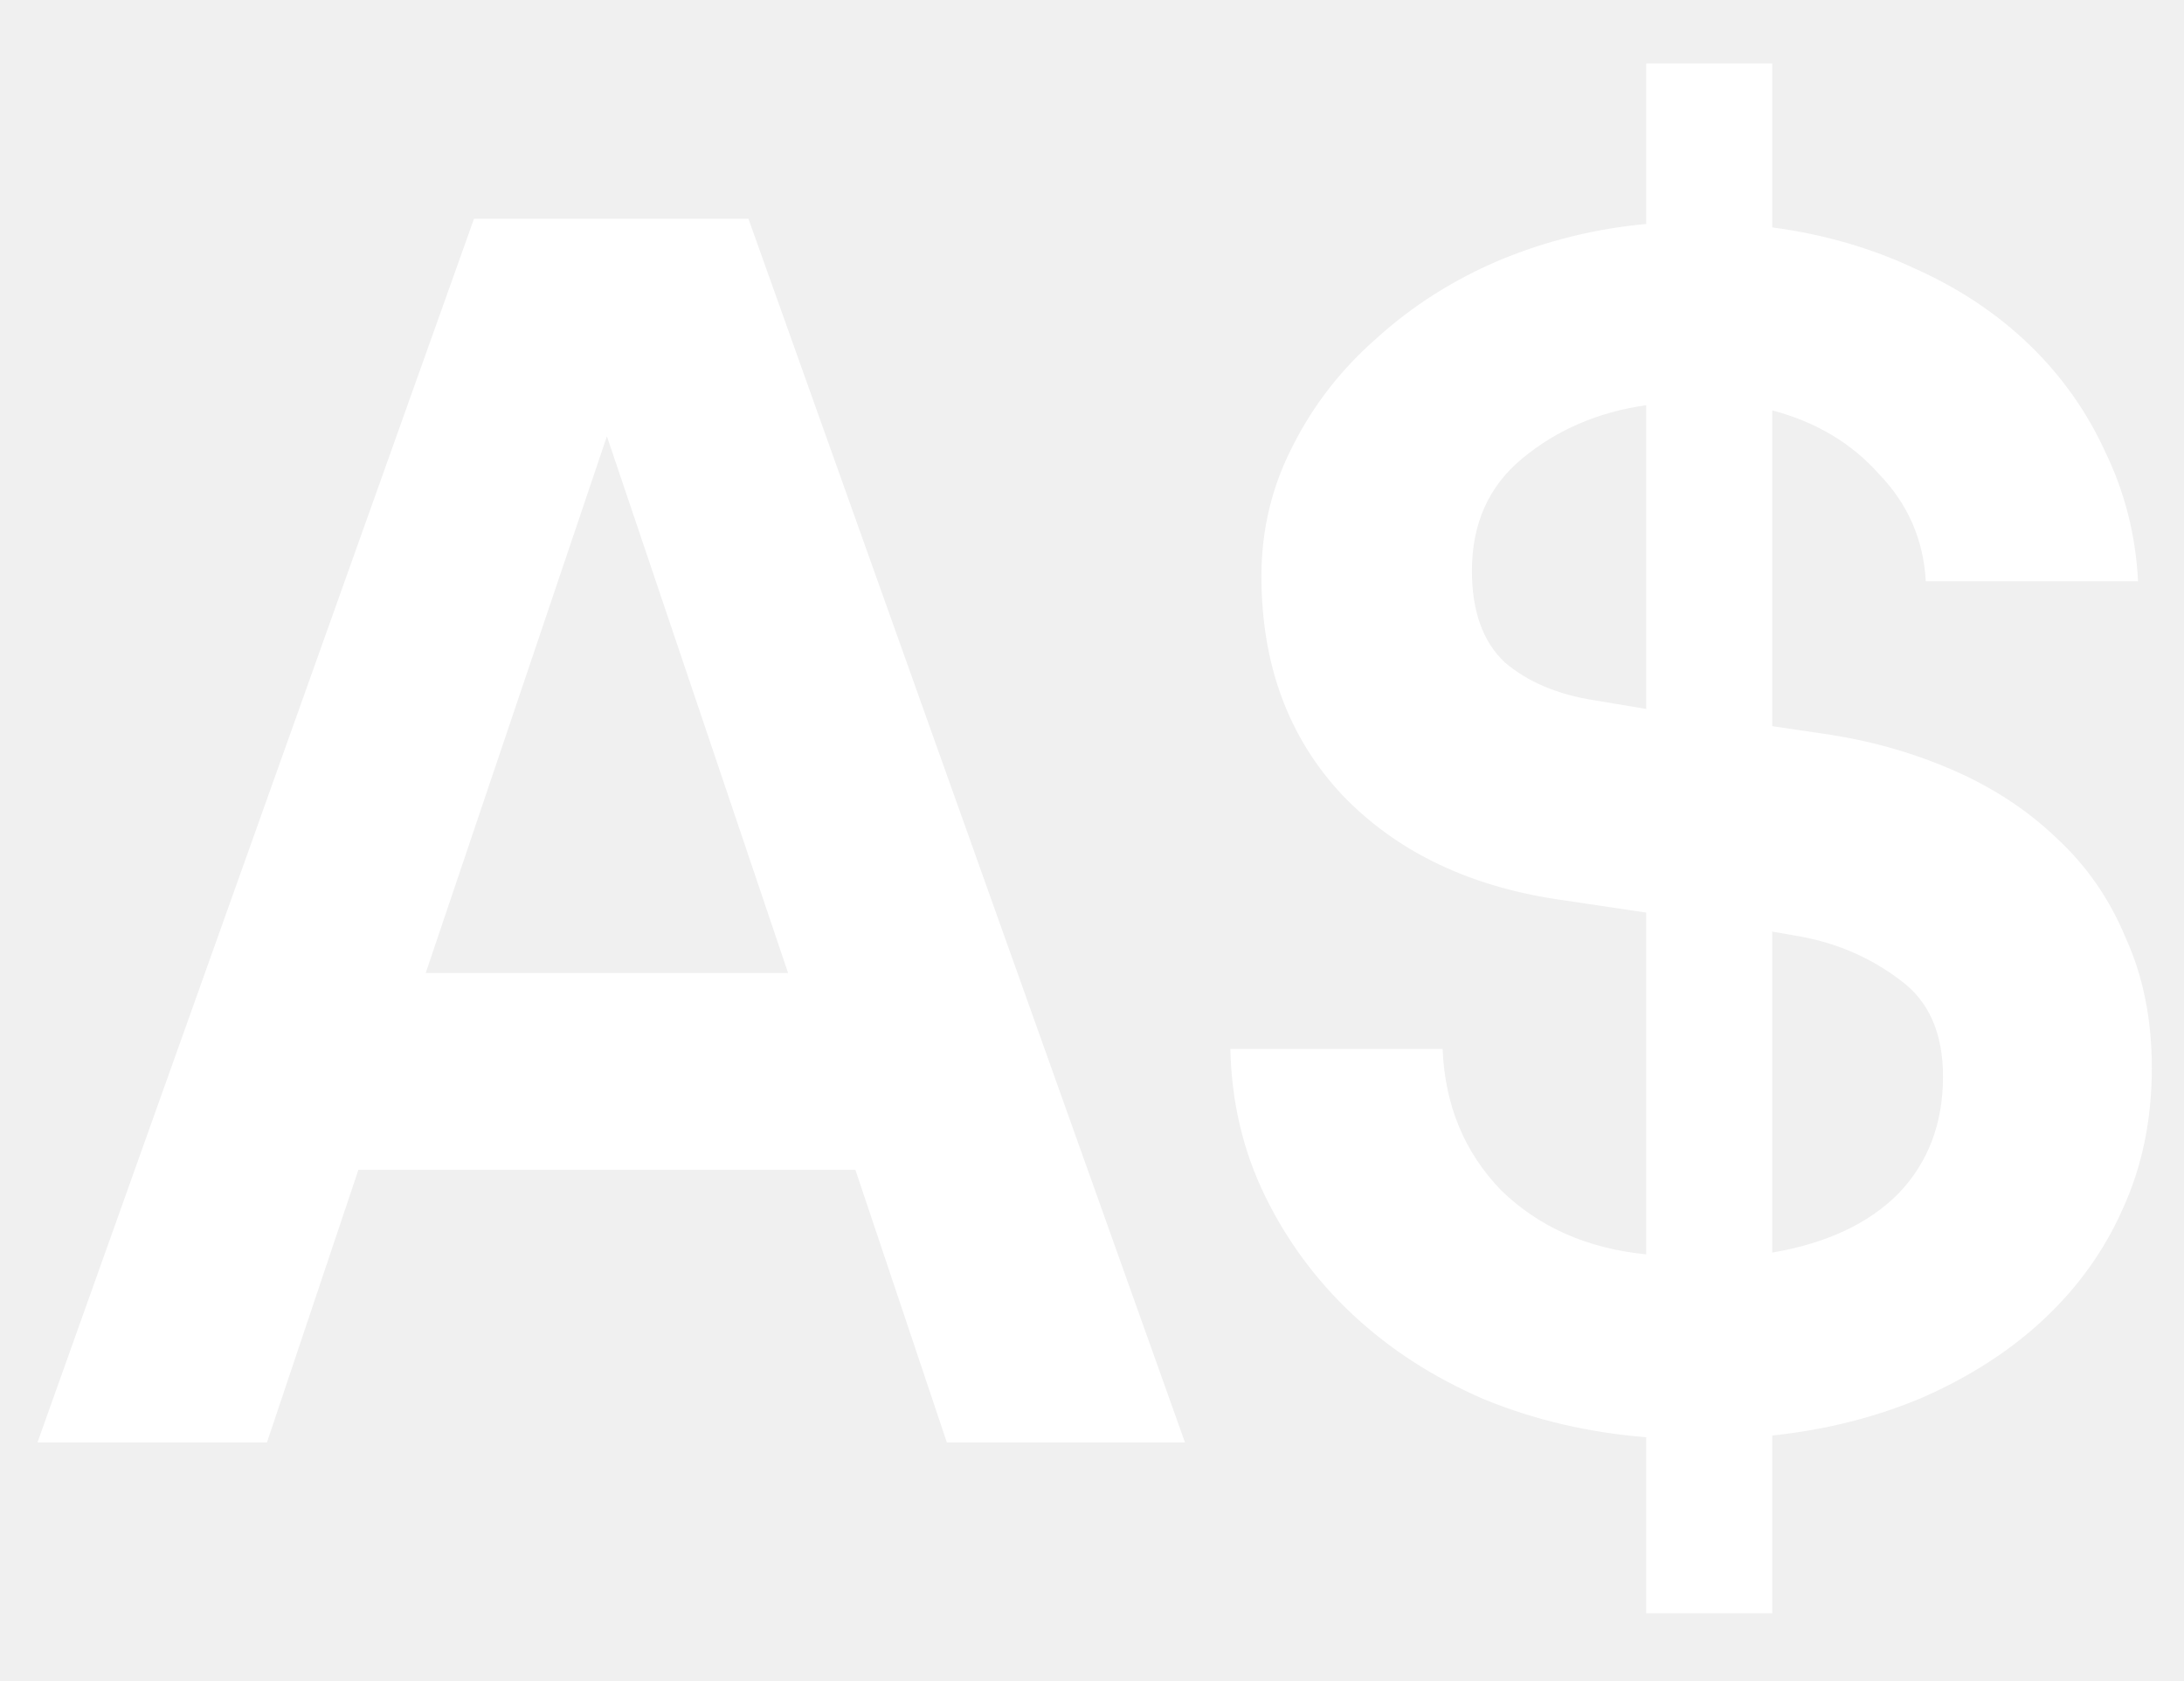
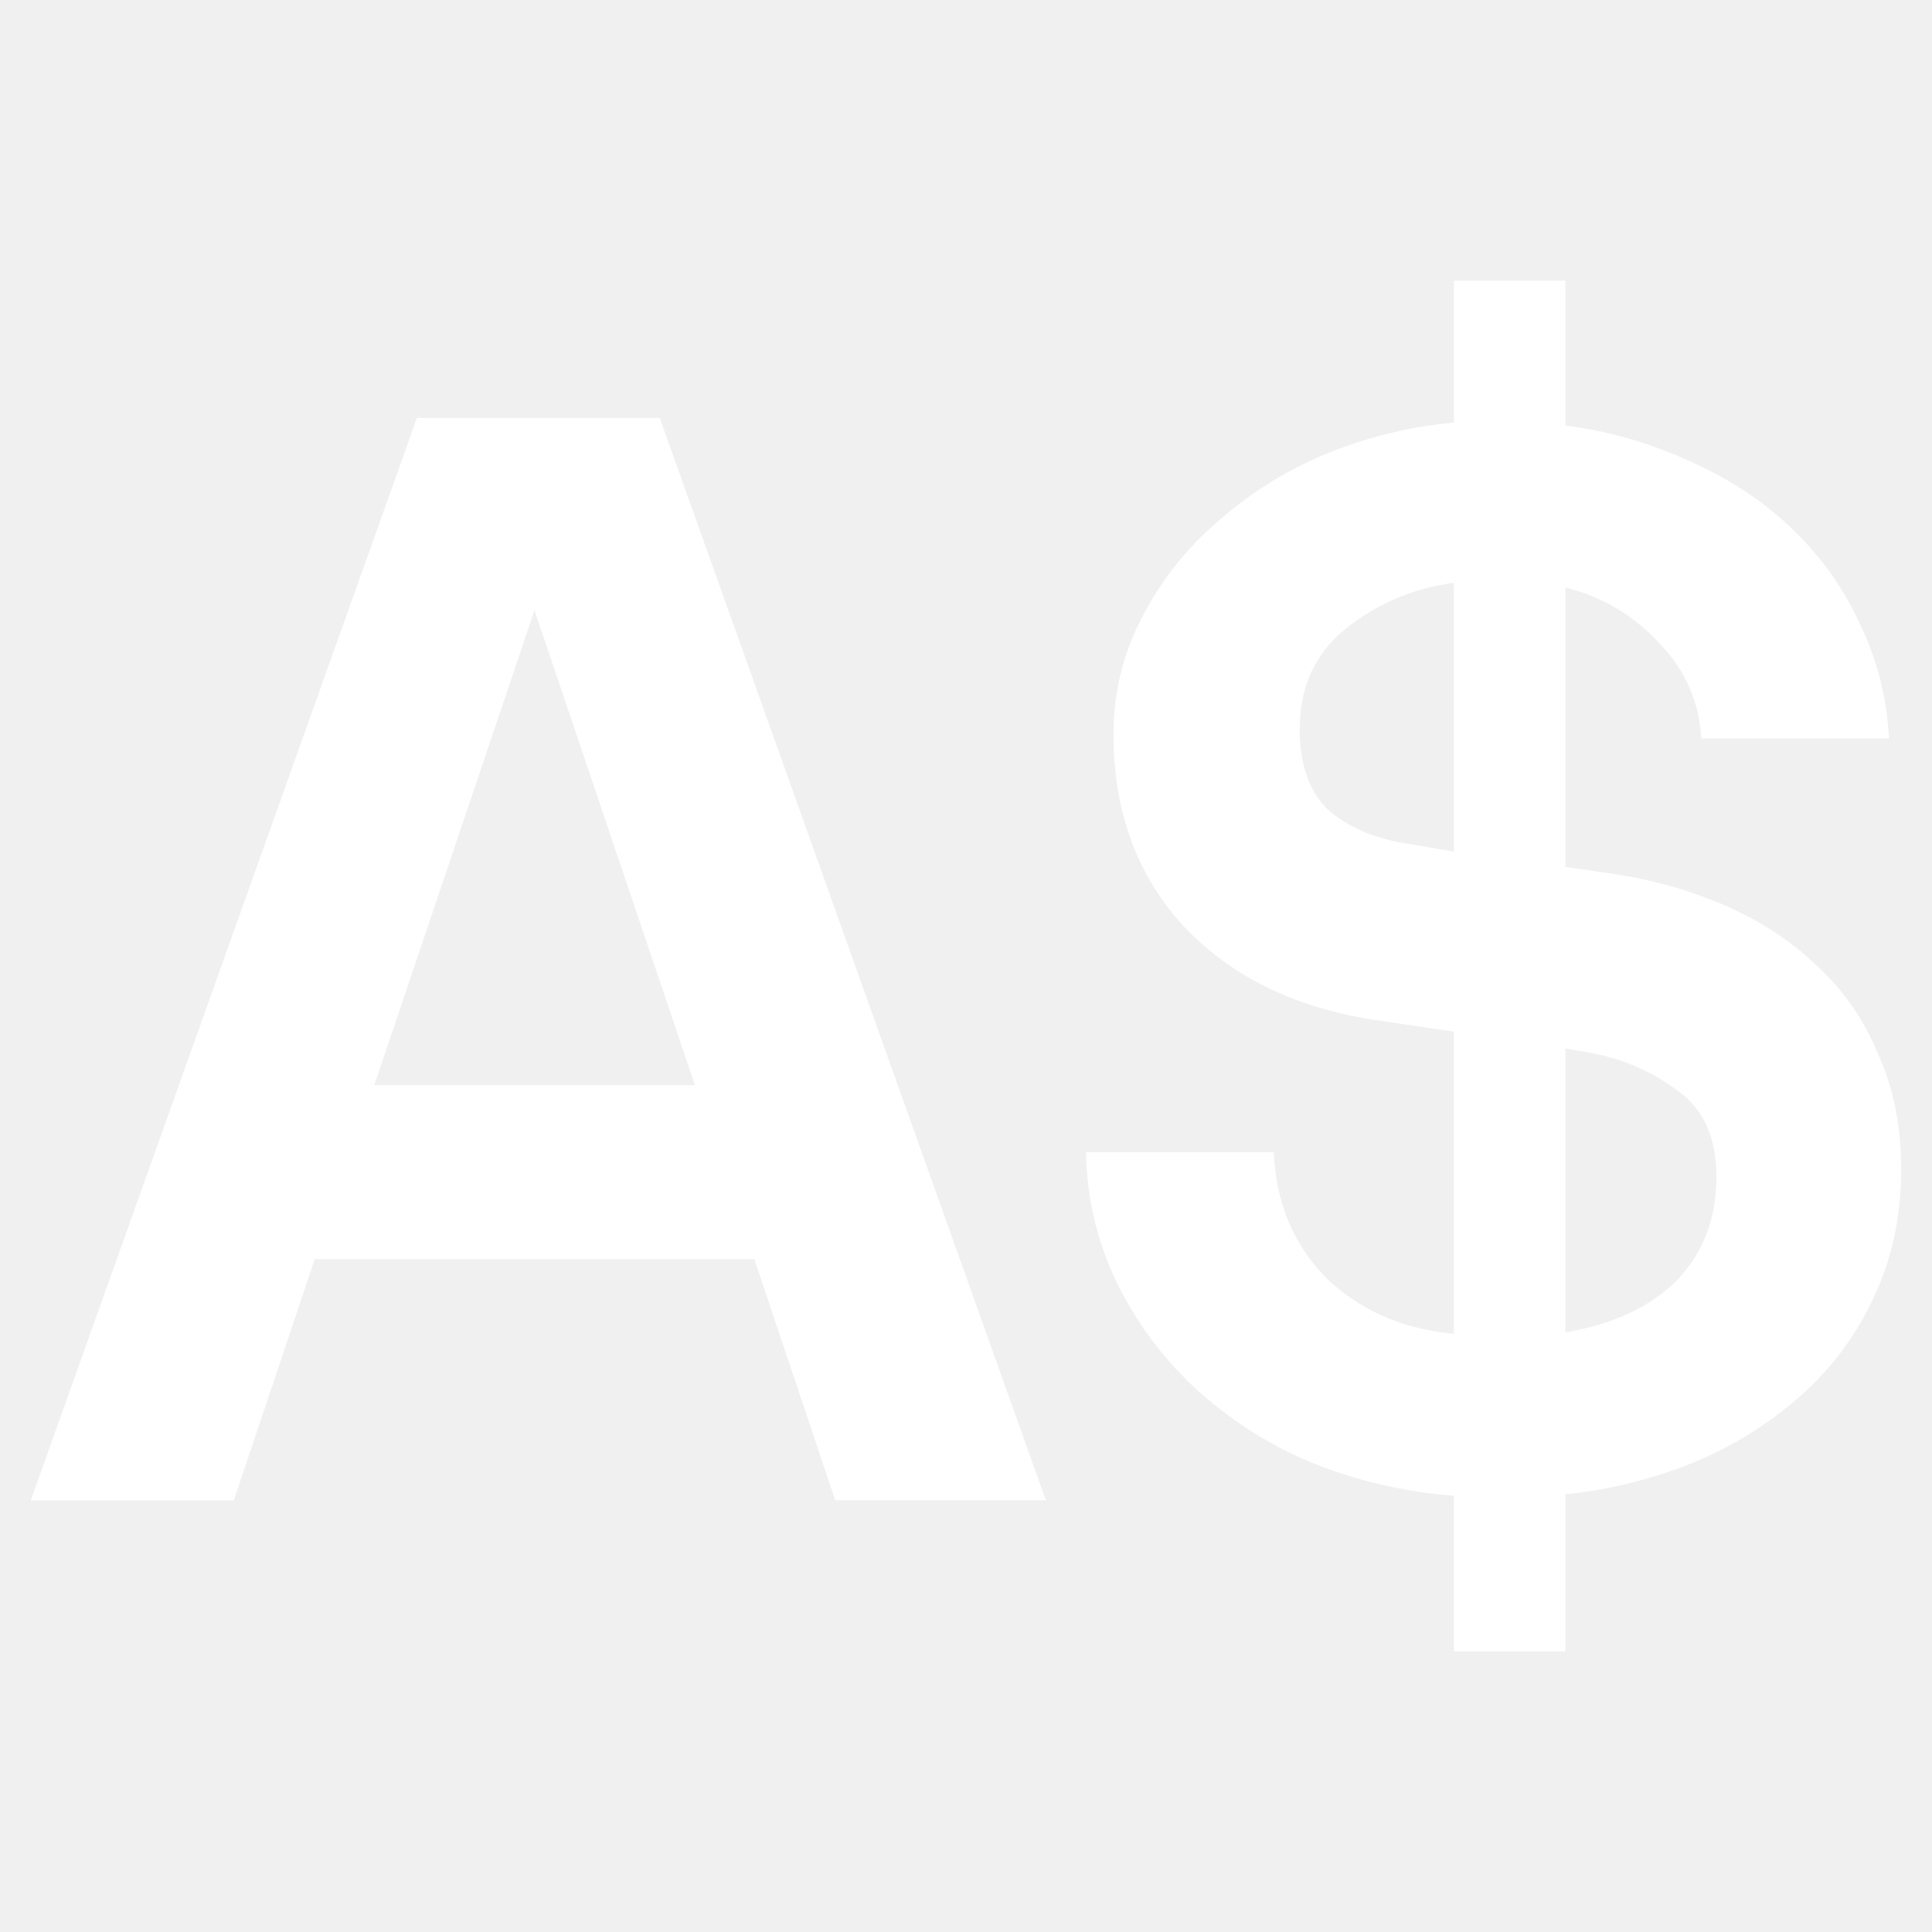
- <svg xmlns="http://www.w3.org/2000/svg" width="26" height="20" viewBox="0 0 26 20" fill="none">
-   <path d="M10.183 13.924H4.267L3.178 17.17H0.446L5.643 2.604H8.91L14.107 17.17H11.272L10.183 13.924ZM9.382 11.582L7.225 5.193L5.068 11.582H9.382Z" fill="white" />
-   <path d="M19.598 17.108C18.913 17.053 18.269 16.903 17.667 16.656C17.064 16.396 16.544 16.06 16.105 15.649C15.667 15.239 15.318 14.766 15.058 14.232C14.798 13.698 14.661 13.116 14.647 12.486H17.174C17.201 13.157 17.434 13.718 17.872 14.17C18.324 14.609 18.899 14.862 19.598 14.931V10.863L18.632 10.719C17.523 10.568 16.64 10.151 15.982 9.466C15.339 8.781 15.017 7.911 15.017 6.857C15.017 6.309 15.14 5.795 15.386 5.316C15.633 4.823 15.969 4.392 16.393 4.022C16.818 3.638 17.304 3.33 17.852 3.097C18.413 2.865 18.995 2.721 19.598 2.666V0.755H21.098V2.707C21.714 2.789 22.282 2.954 22.803 3.2C23.323 3.433 23.775 3.734 24.159 4.104C24.542 4.474 24.843 4.898 25.062 5.378C25.295 5.857 25.425 6.371 25.453 6.919H22.926C22.899 6.425 22.714 6.001 22.371 5.645C22.043 5.275 21.618 5.022 21.098 4.885V8.644L21.796 8.747C22.317 8.829 22.809 8.973 23.275 9.178C23.741 9.384 24.145 9.651 24.487 9.98C24.843 10.308 25.117 10.705 25.309 11.171C25.514 11.623 25.617 12.137 25.617 12.712C25.617 13.328 25.501 13.89 25.268 14.396C25.049 14.889 24.734 15.328 24.323 15.711C23.926 16.081 23.446 16.389 22.885 16.636C22.337 16.868 21.741 17.019 21.098 17.088V19.203H19.598V17.108ZM21.098 14.91C21.741 14.8 22.241 14.568 22.597 14.211C22.953 13.842 23.131 13.376 23.131 12.815C23.131 12.294 22.96 11.911 22.618 11.664C22.275 11.404 21.885 11.233 21.447 11.15L21.098 11.089V14.91ZM19.598 4.823C19.023 4.905 18.53 5.118 18.119 5.46C17.722 5.789 17.523 6.234 17.523 6.795C17.523 7.275 17.653 7.638 17.913 7.884C18.187 8.117 18.543 8.268 18.982 8.336L19.598 8.439V4.823Z" fill="white" />
+ <svg xmlns="http://www.w3.org/2000/svg" width="26" height="26" fill="none">
+   <path d="M10.152 16.945H4.236l-1.09 3.246H.414L5.611 5.624h3.267l5.197 14.566H11.24zm-.8-2.342-2.159-6.39-2.156 6.39H9.35zm10.214 5.526a6.418 6.418 0 0 1-1.93-.452 5.37 5.37 0 0 1-1.563-1.006 4.827 4.827 0 0 1-1.047-1.418 4.144 4.144 0 0 1-.41-1.746h2.526c.027.67.26 1.232.698 1.684.452.439 1.027.692 1.726.76v-4.067l-.966-.144c-1.109-.15-1.992-.568-2.65-1.253-.643-.685-.965-1.555-.965-2.61 0-.547.123-1.06.37-1.54a4.185 4.185 0 0 1 1.006-1.294 5.18 5.18 0 0 1 1.46-.925 5.937 5.937 0 0 1 1.745-.431v-1.91h1.5v1.95a5.724 5.724 0 0 1 1.705.494c.52.233.972.534 1.356.904.383.37.684.794.904 1.274.232.48.362.993.39 1.54h-2.527a1.937 1.937 0 0 0-.555-1.273 2.514 2.514 0 0 0-1.273-.76v3.76l.698.102c.52.082 1.014.226 1.48.43.465.207.87.474 1.211.803.356.328.63.725.822 1.19.205.453.308.967.308 1.54 0 .618-.116 1.18-.35 1.686a3.994 3.994 0 0 1-.944 1.314 5.09 5.09 0 0 1-1.438.925 6.23 6.23 0 0 1-1.787.453v2.115h-1.5zm1.5-2.198c.643-.11 1.143-.342 1.5-.7.355-.37.533-.835.533-1.396 0-.52-.17-.904-.513-1.15a2.742 2.742 0 0 0-1.17-.514l-.35-.061v3.82zm-1.5-10.087a2.9 2.9 0 0 0-1.48.637c-.396.329-.595.774-.595 1.335 0 .48.13.843.39 1.09.274.232.63.383 1.07.45l.615.104z" fill="#fff" />
</svg>
